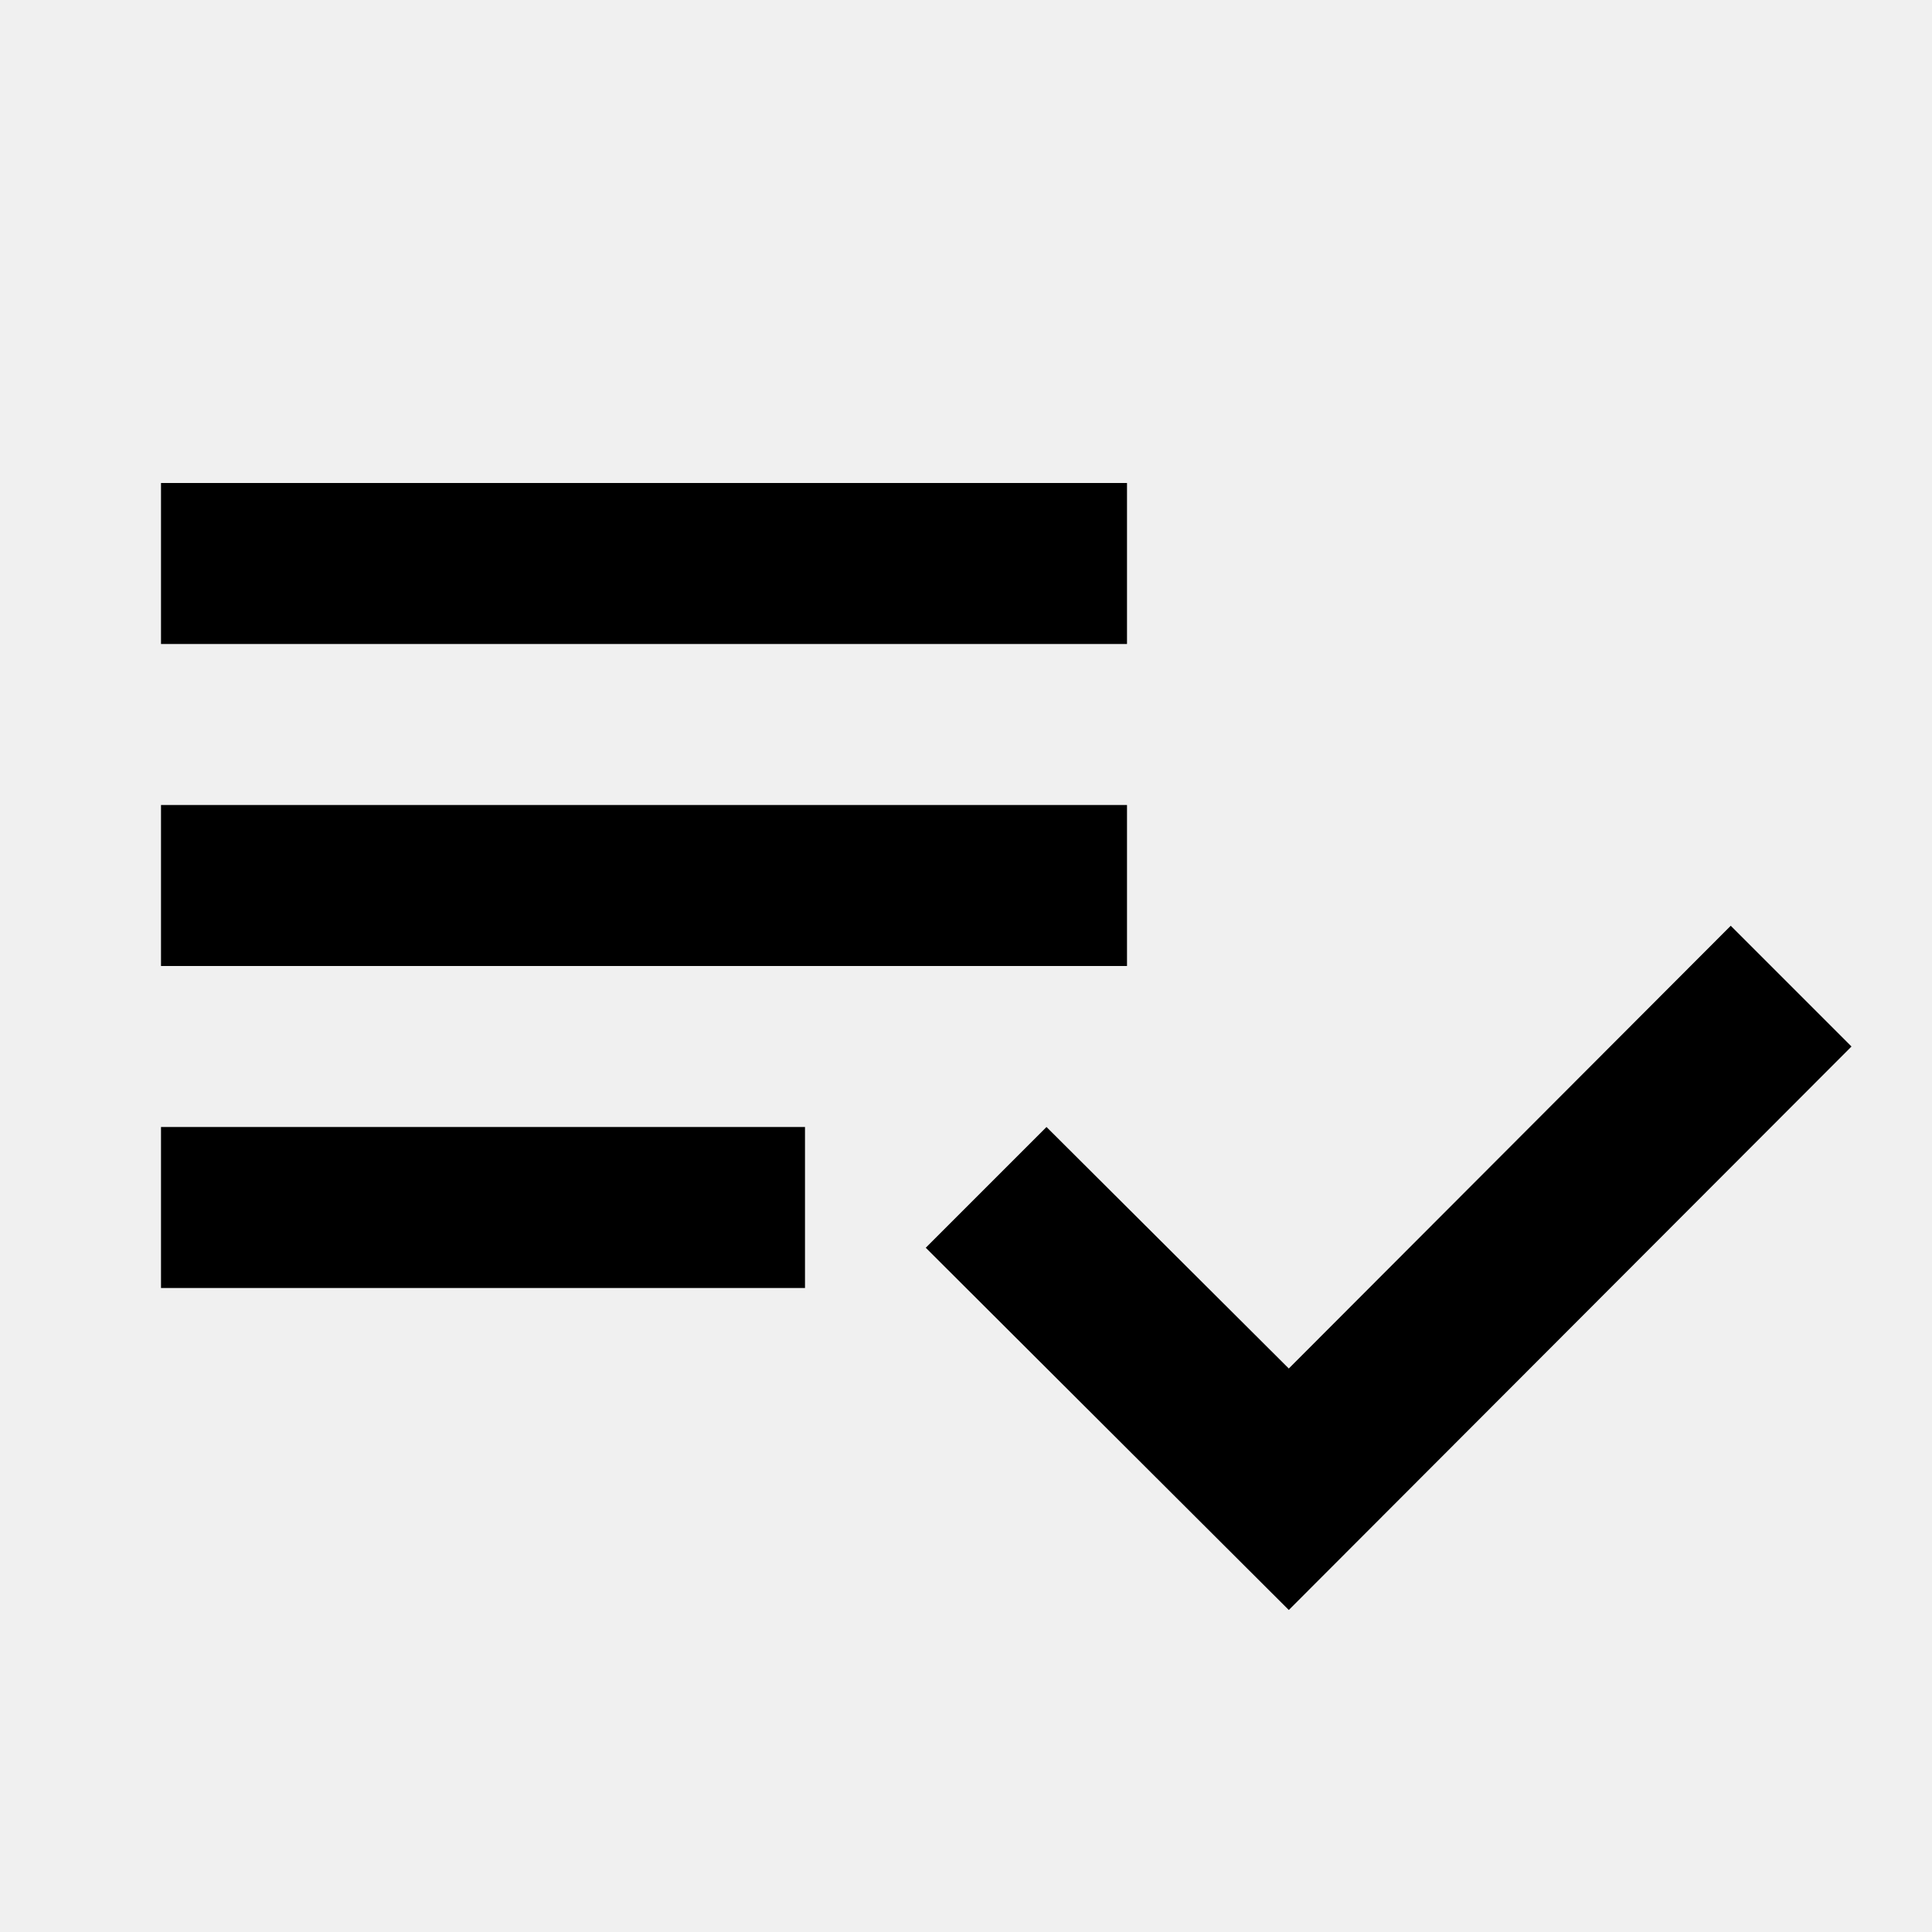
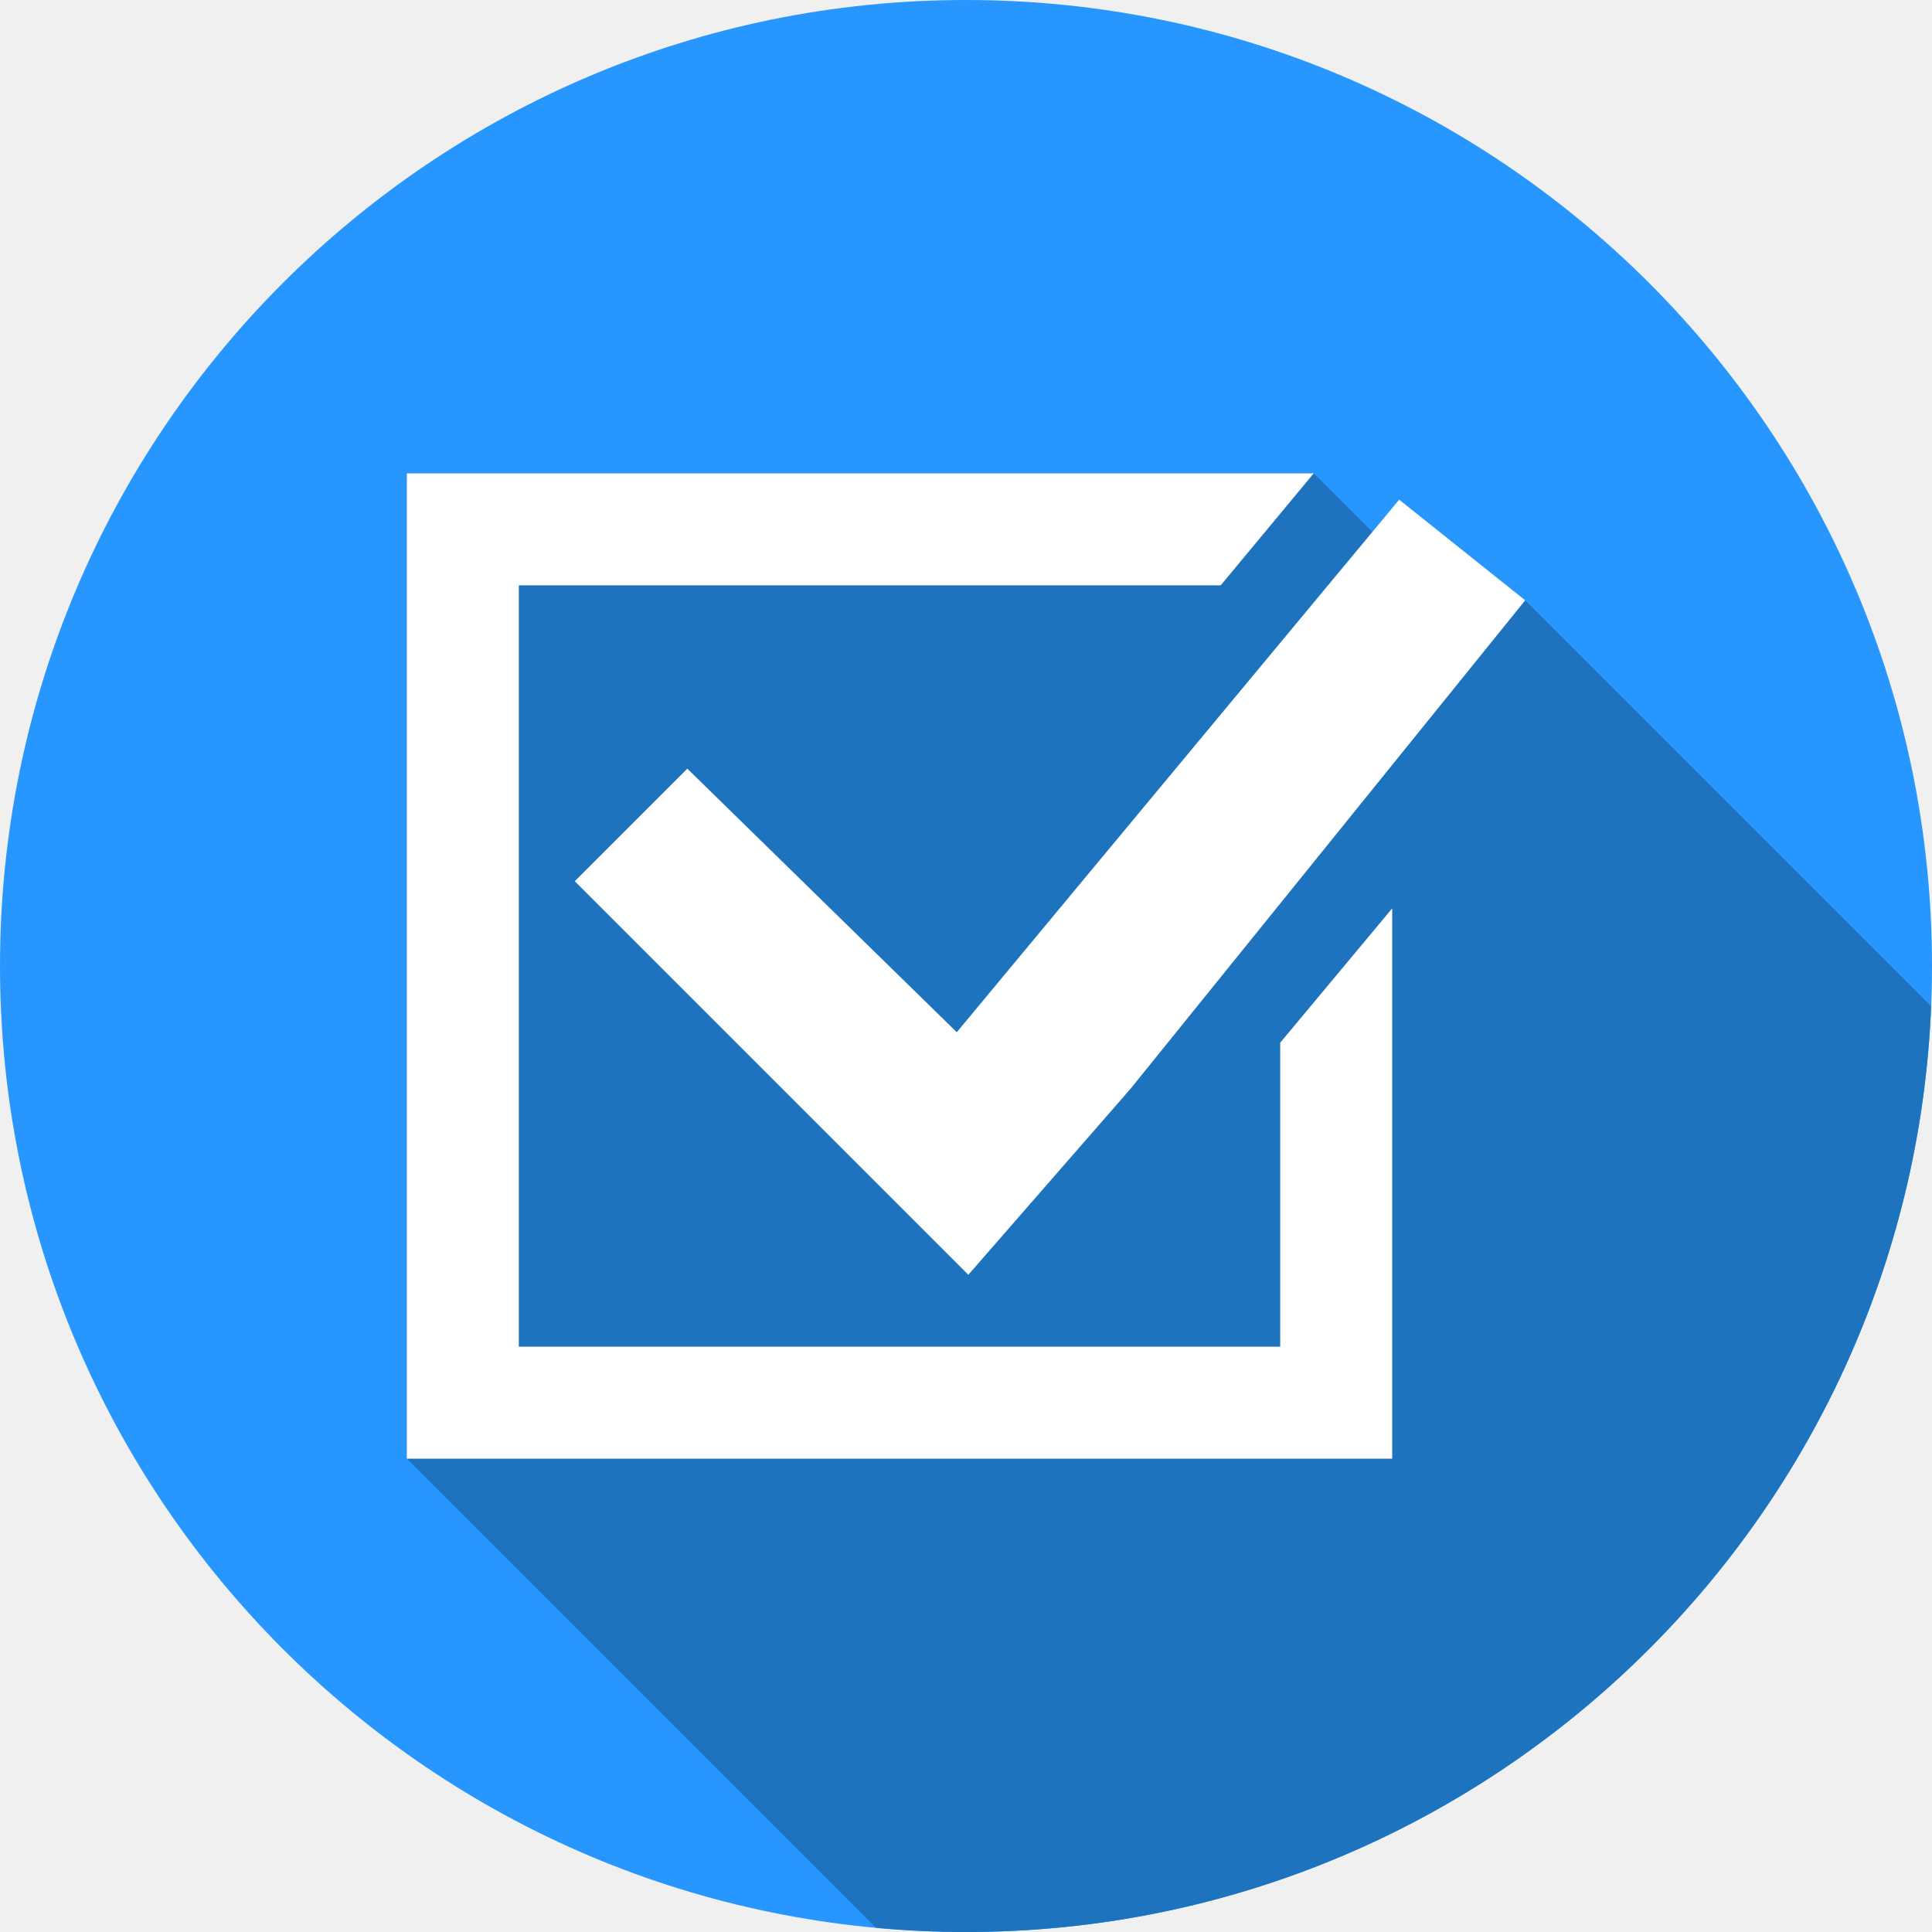
- <svg xmlns="http://www.w3.org/2000/svg" xmlns:xlink="http://www.w3.org/1999/xlink" width="16" height="16" viewBox="0 0 24 24">
-   <defs>
-     <path id="a" d="M0 0h24v24H0V0z" />
-   </defs>
-   <clipPath id="b">
-     <use xlink:href="#a" overflow="visible" />
-   </clipPath>
-   <path clip-path="url(#b)" d="M14 10H2v2h12v-2zm0-4H2v2h12V6zM2 16h8v-2H2v2zm19.5-4.5L23 13l-6.99 7-4.51-4.5L13 14l3.01 3 5.49-5.5z" />
+ <svg xmlns="http://www.w3.org/2000/svg" version="1.1" id="Capa_1" x="0px" y="0px" width="24px" height="24px" viewBox="0 0 512 512" style="enable-background:new 0 0 512 512;" xml:space="preserve">
+   <circle style="fill:#2896FF;" cx="256" cy="256" r="256" />
+   <path style="fill:#1E73BE;" d="M363.693,140.96l-15.533-15.533H107.803v261.146l124.308,124.308  C239.979,511.609,247.943,512,256,512c137.815,0,250.175-108.905,255.763-245.348L404.196,159.086l-33.401-26.676L363.693,140.96z" />
+   <g>
+     <polygon style="fill:#FFFFFF;" points="339.265,356.888 137.489,356.888 137.489,155.112 323.501,155.112 348.161,125.427    107.804,125.427 107.804,386.573 368.95,386.573 368.95,240.727 339.265,276.333  " />
+     <polygon style="fill:#FFFFFF;" points="182.147,203.701 152.318,233.53 256.618,337.83 299.578,288.564 299.578,288.564    404.196,159.086 370.795,132.41 253.555,273.547  " />
+   </g>
+   <g>
+ </g>
+   <g>
+ </g>
+   <g>
+ </g>
+   <g>
+ </g>
+   <g>
+ </g>
+   <g>
+ </g>
+   <g>
+ </g>
+   <g>
+ </g>
+   <g>
+ </g>
+   <g>
+ </g>
+   <g>
+ </g>
+   <g>
+ </g>
+   <g>
+ </g>
+   <g>
+ </g>
+   <g>
+ </g>
</svg>
